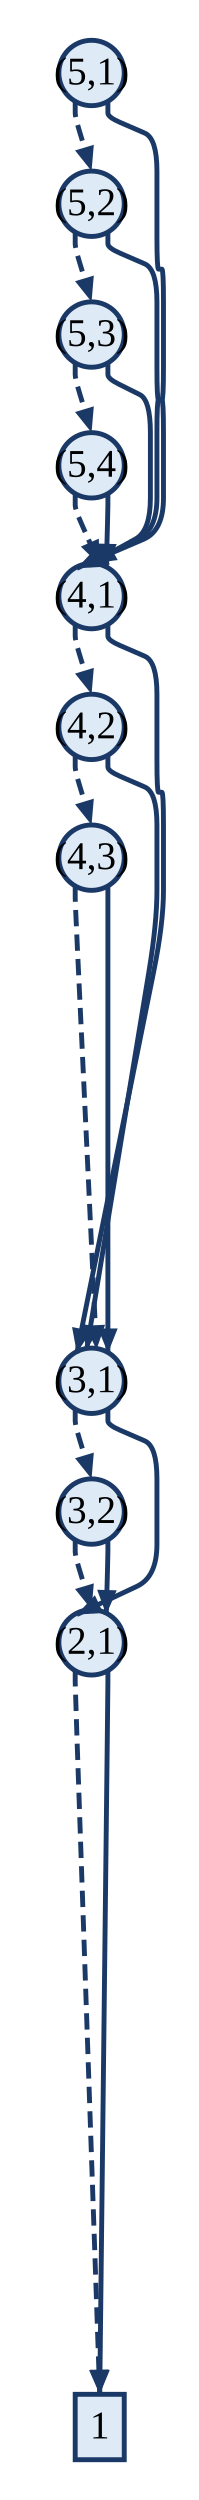
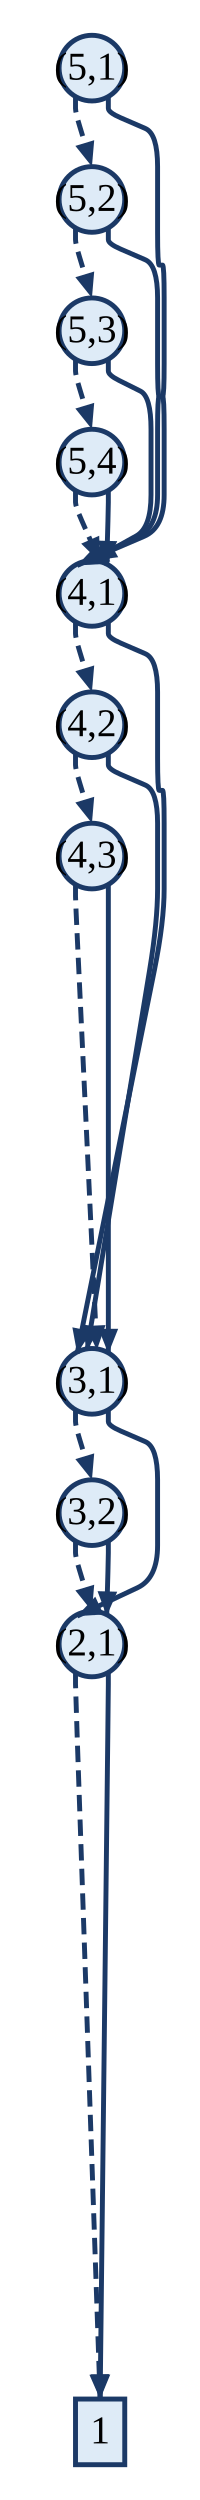
- <svg xmlns="http://www.w3.org/2000/svg" width="121" height="1523" viewBox="-20 -21.5 121.5 1523">
+ <svg xmlns="http://www.w3.org/2000/svg" width="121.5" height="1523" viewBox="0 -21.5 121.5 1523">
  <defs>
    <marker id="arrow" viewBox="-10 -4 20 8" markerWidth="10" markerHeight="10" orient="auto">
      <polygon points="-10,-4 0,0 -10,4" fill="#1b3966" stroke="none" />
    </marker>
  </defs>
-   <circle cx="36" cy="980" r="20" fill="#deebf7" stroke="#1b3966" stroke-width="3" />
-   <text x="36" y="987" font-size="24" text-anchor="middle" fill="black">(2,1)</text>
-   <path d="M 26,997 L 26,1004.5 Q 26,1007 27.039,1036.98 L 39.961,1410.02 L 41,1440" fill="none" stroke="#1b3966" stroke-width="3" stroke-dasharray="10,5" marker-end="url(#arrow)" />
-   <path d="M 46,997 L 46,1004.5 Q 46,1007 45.654,1037 L 41.346,1410 L 41,1440" fill="none" stroke="#1b3966" stroke-width="3" marker-end="url(#arrow)" />
-   <circle cx="36" cy="900" r="20" fill="#deebf7" stroke="#1b3966" stroke-width="3" />
-   <text x="36" y="907" font-size="24" text-anchor="middle" fill="black">(3,2)</text>
-   <path d="M 26,917 L 26,924.5 Q 26,927 28.5,935.25 L 33.5,951.75 L 36,960" fill="none" stroke="#1b3966" stroke-width="3" stroke-dasharray="10,5" marker-end="url(#arrow)" />
-   <path d="M 46,917 L 46,924.5 Q 46,927 45.75,936 L 45.25,954 L 45,963" fill="none" stroke="#1b3966" stroke-width="3" marker-end="url(#arrow)" />
-   <circle cx="36" cy="820" r="20" fill="#deebf7" stroke="#1b3966" stroke-width="3" />
-   <text x="36" y="827" font-size="24" text-anchor="middle" fill="black">(3,1)</text>
-   <path d="M 26,837 L 26,844.5 Q 26,847 28.5,855.25 L 33.5,871.75 L 36,880" fill="none" stroke="#1b3966" stroke-width="3" stroke-dasharray="10,5" marker-end="url(#arrow)" />
-   <path d="M 46,837 L 46,844.5 Q 46,847 53.5,850.25 L 68.5,856.75 Q 76,860 76,880 L 76,920 Q 76,940 63.75,945.75 L 39.25,957.25 L 27,963" fill="none" stroke="#1b3966" stroke-width="3" marker-end="url(#arrow)" />
-   <circle cx="36" cy="500" r="20" fill="#deebf7" stroke="#1b3966" stroke-width="3" />
-   <text x="36" y="507" font-size="24" text-anchor="middle" fill="black">(4,3)</text>
-   <path d="M 26,517 L 26,524.5 Q 26,527 27.422,556.966 L 37.578,771.034 L 39,801" fill="none" stroke="#1b3966" stroke-width="3" stroke-dasharray="10,5" marker-end="url(#arrow)" />
-   <path d="M 46,517 L 46,803" fill="none" stroke="#1b3966" stroke-width="3" marker-end="url(#arrow)" />
-   <circle cx="36" cy="420" r="20" fill="#deebf7" stroke="#1b3966" stroke-width="3" />
-   <text x="36" y="427" font-size="24" text-anchor="middle" fill="black">(4,2)</text>
-   <path d="M 26,437 L 26,444.5 Q 26,447 28.5,455.25 L 33.5,471.75 L 36,480" fill="none" stroke="#1b3966" stroke-width="3" stroke-dasharray="10,5" marker-end="url(#arrow)" />
-   <path d="M 46,437 L 46,444.5 Q 46,447 53.5,450.25 L 68.5,456.75 Q 76,460 76,480 L 76,520 Q 76,540 71.123,569.601 L 37.877,771.399 L 33,801" fill="none" stroke="#1b3966" stroke-width="3" marker-end="url(#arrow)" />
-   <circle cx="36" cy="340" r="20" fill="#deebf7" stroke="#1b3966" stroke-width="3" />
-   <text x="36" y="347" font-size="24" text-anchor="middle" fill="black">(4,1)</text>
-   <path d="M 26,357 L 26,364.5 Q 26,367 28.5,375.25 L 33.5,391.75 L 36,400" fill="none" stroke="#1b3966" stroke-width="3" stroke-dasharray="10,5" marker-end="url(#arrow)" />
-   <path d="M 46,357 L 46,364.5 Q 46,367 53.5,370.25 L 68.5,376.75 Q 76,380 76,400 L 76,440 Q 76,460 77,460 L 79,460 Q 80,460 80,480 L 80,520 Q 80,540 74.073,569.409 L 32.926,773.591 L 27,803" fill="none" stroke="#1b3966" stroke-width="3" marker-end="url(#arrow)" />
-   <circle cx="36" cy="260" r="20" fill="#deebf7" stroke="#1b3966" stroke-width="3" />
-   <text x="36" y="267" font-size="24" text-anchor="middle" fill="black">(5,4)</text>
-   <path d="M 26,277 L 26,284.5 Q 26,287 29.75,295.5 L 37.25,312.5 L 41,321" fill="none" stroke="#1b3966" stroke-width="3" stroke-dasharray="10,5" marker-end="url(#arrow)" />
-   <path d="M 46,277 L 46,284.5 Q 46,287 45.75,296 L 45.25,314 L 45,323" fill="none" stroke="#1b3966" stroke-width="3" marker-end="url(#arrow)" />
-   <circle cx="36" cy="180" r="20" fill="#deebf7" stroke="#1b3966" stroke-width="3" />
-   <text x="36" y="187" font-size="24" text-anchor="middle" fill="black">(5,3)</text>
-   <path d="M 26,197 L 26,204.5 Q 26,207 28.5,215.25 L 33.5,231.75 L 36,240" fill="none" stroke="#1b3966" stroke-width="3" stroke-dasharray="10,5" marker-end="url(#arrow)" />
-   <path d="M 46,197 L 46,204.5 Q 46,207 52.5,210.25 L 65.5,216.75 Q 72,220 72,240 L 72,280 Q 72,300 63,305 L 45,315 L 36,320" fill="none" stroke="#1b3966" stroke-width="3" marker-end="url(#arrow)" />
-   <circle cx="36" cy="100" r="20" fill="#deebf7" stroke="#1b3966" stroke-width="3" />
-   <text x="36" y="107" font-size="24" text-anchor="middle" fill="black">(5,2)</text>
-   <path d="M 26,117 L 26,124.5 Q 26,127 28.5,135.25 L 33.5,151.75 L 36,160" fill="none" stroke="#1b3966" stroke-width="3" stroke-dasharray="10,5" marker-end="url(#arrow)" />
-   <path d="M 46,117 L 46,124.5 Q 46,127 53.5,130.25 L 68.5,136.75 Q 76,140 76,160 L 76,200 Q 76,220 77,220 L 79,220 Q 80,220 80,240 L 80,280 Q 80,300 67.75,305.25 L 43.25,315.75 L 31,321" fill="none" stroke="#1b3966" stroke-width="3" marker-end="url(#arrow)" />
-   <circle cx="36" cy="20" r="20" fill="#deebf7" stroke="#1b3966" stroke-width="3" />
-   <text x="36" y="27" font-size="24" text-anchor="middle" fill="black">(5,1)</text>
-   <path d="M 26,37 L 26,44.5 Q 26,47 28.5,55.25 L 33.5,71.75 L 36,80" fill="none" stroke="#1b3966" stroke-width="3" stroke-dasharray="10,5" marker-end="url(#arrow)" />
-   <path d="M 46,37 L 46,44.5 Q 46,47 53.5,50.25 L 68.5,56.75 Q 76,60 76,80 L 76,120 Q 76,140 77,140 L 79,140 Q 80,140 80,160 L 80,200 Q 80,220 79,220 L 77,220 Q 76,220 76,240 L 76,280 Q 76,300 63.75,305.75 L 39.25,317.25 L 27,323" fill="none" stroke="#1b3966" stroke-width="3" marker-end="url(#arrow)" />
-   <rect x="26" y="1440" width="30" height="40" fill="#deebf7" stroke="#1b3966" stroke-width="3" />
-   <text x="41" y="1467" font-size="24" text-anchor="middle" fill="black">1</text>
+   <circle cx="56" cy="980" r="20" fill="#deebf7" stroke="#1b3966" stroke-width="3" />
+   <text x="56" y="987" font-size="24" text-anchor="middle" fill="black">(2,1)</text>
+   <path d="M 46,997 L 46,1004.5 Q 46,1007 47.039,1036.98 L 59.961,1410.02 L 61,1440" fill="none" stroke="#1b3966" stroke-width="3" stroke-dasharray="10,5" marker-end="url(#arrow)" />
+   <path d="M 66,997 L 66,1004.5 Q 66,1007 65.654,1037 L 61.346,1410 L 61,1440" fill="none" stroke="#1b3966" stroke-width="3" marker-end="url(#arrow)" />
+   <circle cx="56" cy="900" r="20" fill="#deebf7" stroke="#1b3966" stroke-width="3" />
+   <text x="56" y="907" font-size="24" text-anchor="middle" fill="black">(3,2)</text>
+   <path d="M 46,917 L 46,924.5 Q 46,927 48.5,935.25 L 53.5,951.75 L 56,960" fill="none" stroke="#1b3966" stroke-width="3" stroke-dasharray="10,5" marker-end="url(#arrow)" />
+   <path d="M 66,917 L 66,924.5 Q 66,927 65.75,936 L 65.25,954 L 65,963" fill="none" stroke="#1b3966" stroke-width="3" marker-end="url(#arrow)" />
+   <circle cx="56" cy="820" r="20" fill="#deebf7" stroke="#1b3966" stroke-width="3" />
+   <text x="56" y="827" font-size="24" text-anchor="middle" fill="black">(3,1)</text>
+   <path d="M 46,837 L 46,844.5 Q 46,847 48.5,855.25 L 53.5,871.75 L 56,880" fill="none" stroke="#1b3966" stroke-width="3" stroke-dasharray="10,5" marker-end="url(#arrow)" />
+   <path d="M 66,837 L 66,844.5 Q 66,847 73.5,850.25 L 88.5,856.75 Q 96,860 96,880 L 96,920 Q 96,940 83.75,945.75 L 59.25,957.25 L 47,963" fill="none" stroke="#1b3966" stroke-width="3" marker-end="url(#arrow)" />
+   <circle cx="56" cy="500" r="20" fill="#deebf7" stroke="#1b3966" stroke-width="3" />
+   <text x="56" y="507" font-size="24" text-anchor="middle" fill="black">(4,3)</text>
+   <path d="M 46,517 L 46,524.5 Q 46,527 47.422,556.966 L 57.578,771.034 L 59,801" fill="none" stroke="#1b3966" stroke-width="3" stroke-dasharray="10,5" marker-end="url(#arrow)" />
+   <path d="M 66,517 L 66,803" fill="none" stroke="#1b3966" stroke-width="3" marker-end="url(#arrow)" />
+   <circle cx="56" cy="420" r="20" fill="#deebf7" stroke="#1b3966" stroke-width="3" />
+   <text x="56" y="427" font-size="24" text-anchor="middle" fill="black">(4,2)</text>
+   <path d="M 46,437 L 46,444.5 Q 46,447 48.5,455.25 L 53.5,471.75 L 56,480" fill="none" stroke="#1b3966" stroke-width="3" stroke-dasharray="10,5" marker-end="url(#arrow)" />
+   <path d="M 66,437 L 66,444.5 Q 66,447 73.5,450.25 L 88.5,456.75 Q 96,460 96,480 L 96,520 Q 96,540 91.123,569.601 L 57.877,771.399 L 53,801" fill="none" stroke="#1b3966" stroke-width="3" marker-end="url(#arrow)" />
+   <circle cx="56" cy="340" r="20" fill="#deebf7" stroke="#1b3966" stroke-width="3" />
+   <text x="56" y="347" font-size="24" text-anchor="middle" fill="black">(4,1)</text>
+   <path d="M 46,357 L 46,364.5 Q 46,367 48.5,375.25 L 53.5,391.75 L 56,400" fill="none" stroke="#1b3966" stroke-width="3" stroke-dasharray="10,5" marker-end="url(#arrow)" />
+   <path d="M 66,357 L 66,364.5 Q 66,367 73.5,370.25 L 88.5,376.75 Q 96,380 96,400 L 96,440 Q 96,460 97,460 L 99,460 Q 100,460 100,480 L 100,520 Q 100,540 94.073,569.409 L 52.926,773.591 L 47,803" fill="none" stroke="#1b3966" stroke-width="3" marker-end="url(#arrow)" />
+   <circle cx="56" cy="260" r="20" fill="#deebf7" stroke="#1b3966" stroke-width="3" />
+   <text x="56" y="267" font-size="24" text-anchor="middle" fill="black">(5,4)</text>
+   <path d="M 46,277 L 46,284.5 Q 46,287 49.75,295.5 L 57.25,312.5 L 61,321" fill="none" stroke="#1b3966" stroke-width="3" stroke-dasharray="10,5" marker-end="url(#arrow)" />
+   <path d="M 66,277 L 66,284.5 Q 66,287 65.75,296 L 65.25,314 L 65,323" fill="none" stroke="#1b3966" stroke-width="3" marker-end="url(#arrow)" />
+   <circle cx="56" cy="180" r="20" fill="#deebf7" stroke="#1b3966" stroke-width="3" />
+   <text x="56" y="187" font-size="24" text-anchor="middle" fill="black">(5,3)</text>
+   <path d="M 46,197 L 46,204.5 Q 46,207 48.5,215.25 L 53.5,231.75 L 56,240" fill="none" stroke="#1b3966" stroke-width="3" stroke-dasharray="10,5" marker-end="url(#arrow)" />
+   <path d="M 66,197 L 66,204.5 Q 66,207 72.5,210.25 L 85.5,216.75 Q 92,220 92,240 L 92,280 Q 92,300 83,305 L 65,315 L 56,320" fill="none" stroke="#1b3966" stroke-width="3" marker-end="url(#arrow)" />
+   <circle cx="56" cy="100" r="20" fill="#deebf7" stroke="#1b3966" stroke-width="3" />
+   <text x="56" y="107" font-size="24" text-anchor="middle" fill="black">(5,2)</text>
+   <path d="M 46,117 L 46,124.5 Q 46,127 48.5,135.25 L 53.5,151.75 L 56,160" fill="none" stroke="#1b3966" stroke-width="3" stroke-dasharray="10,5" marker-end="url(#arrow)" />
+   <path d="M 66,117 L 66,124.5 Q 66,127 73.5,130.25 L 88.5,136.75 Q 96,140 96,160 L 96,200 Q 96,220 97,220 L 99,220 Q 100,220 100,240 L 100,280 Q 100,300 87.75,305.25 L 63.25,315.75 L 51,321" fill="none" stroke="#1b3966" stroke-width="3" marker-end="url(#arrow)" />
+   <circle cx="56" cy="20" r="20" fill="#deebf7" stroke="#1b3966" stroke-width="3" />
+   <text x="56" y="27" font-size="24" text-anchor="middle" fill="black">(5,1)</text>
+   <path d="M 46,37 L 46,44.5 Q 46,47 48.5,55.25 L 53.5,71.75 L 56,80" fill="none" stroke="#1b3966" stroke-width="3" stroke-dasharray="10,5" marker-end="url(#arrow)" />
+   <path d="M 66,37 L 66,44.5 Q 66,47 73.5,50.25 L 88.5,56.75 Q 96,60 96,80 L 96,120 Q 96,140 97,140 L 99,140 Q 100,140 100,160 L 100,200 Q 100,220 99,220 L 97,220 Q 96,220 96,240 L 96,280 Q 96,300 83.75,305.75 L 59.25,317.25 L 47,323" fill="none" stroke="#1b3966" stroke-width="3" marker-end="url(#arrow)" />
+   <rect x="46" y="1440" width="30" height="40" fill="#deebf7" stroke="#1b3966" stroke-width="3" />
+   <text x="61" y="1467" font-size="24" text-anchor="middle" fill="black">1</text>
</svg>
